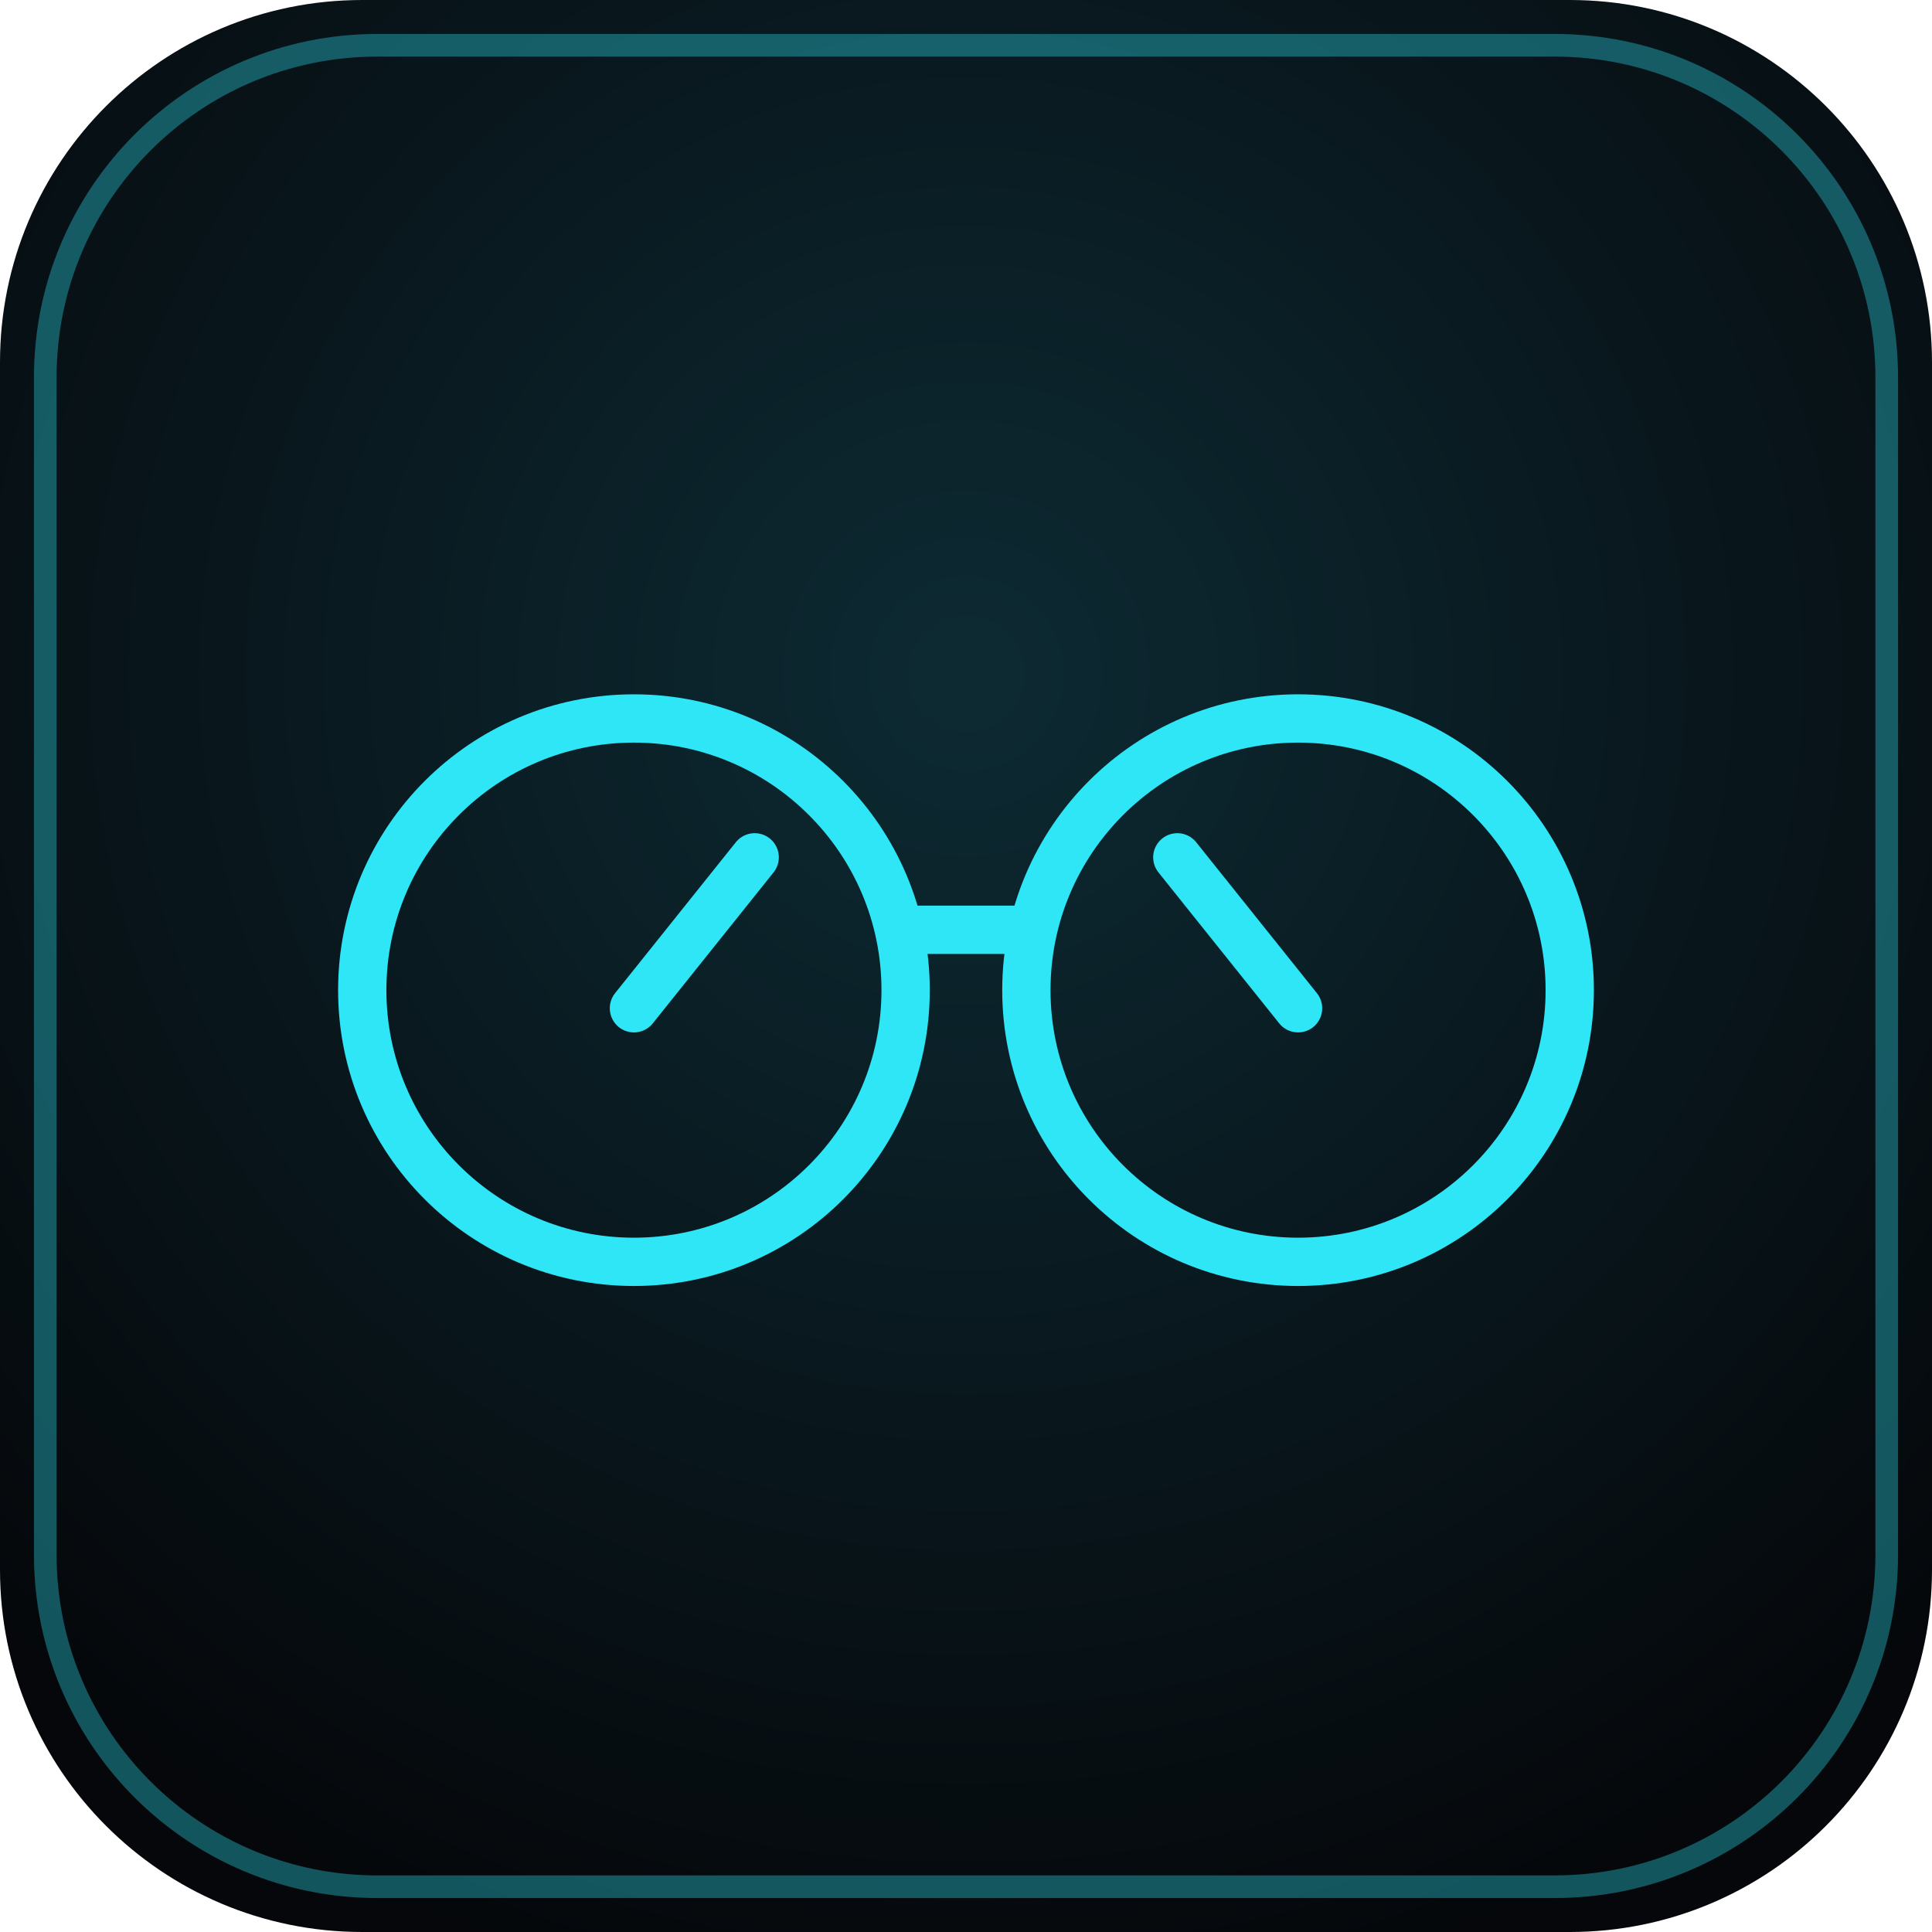
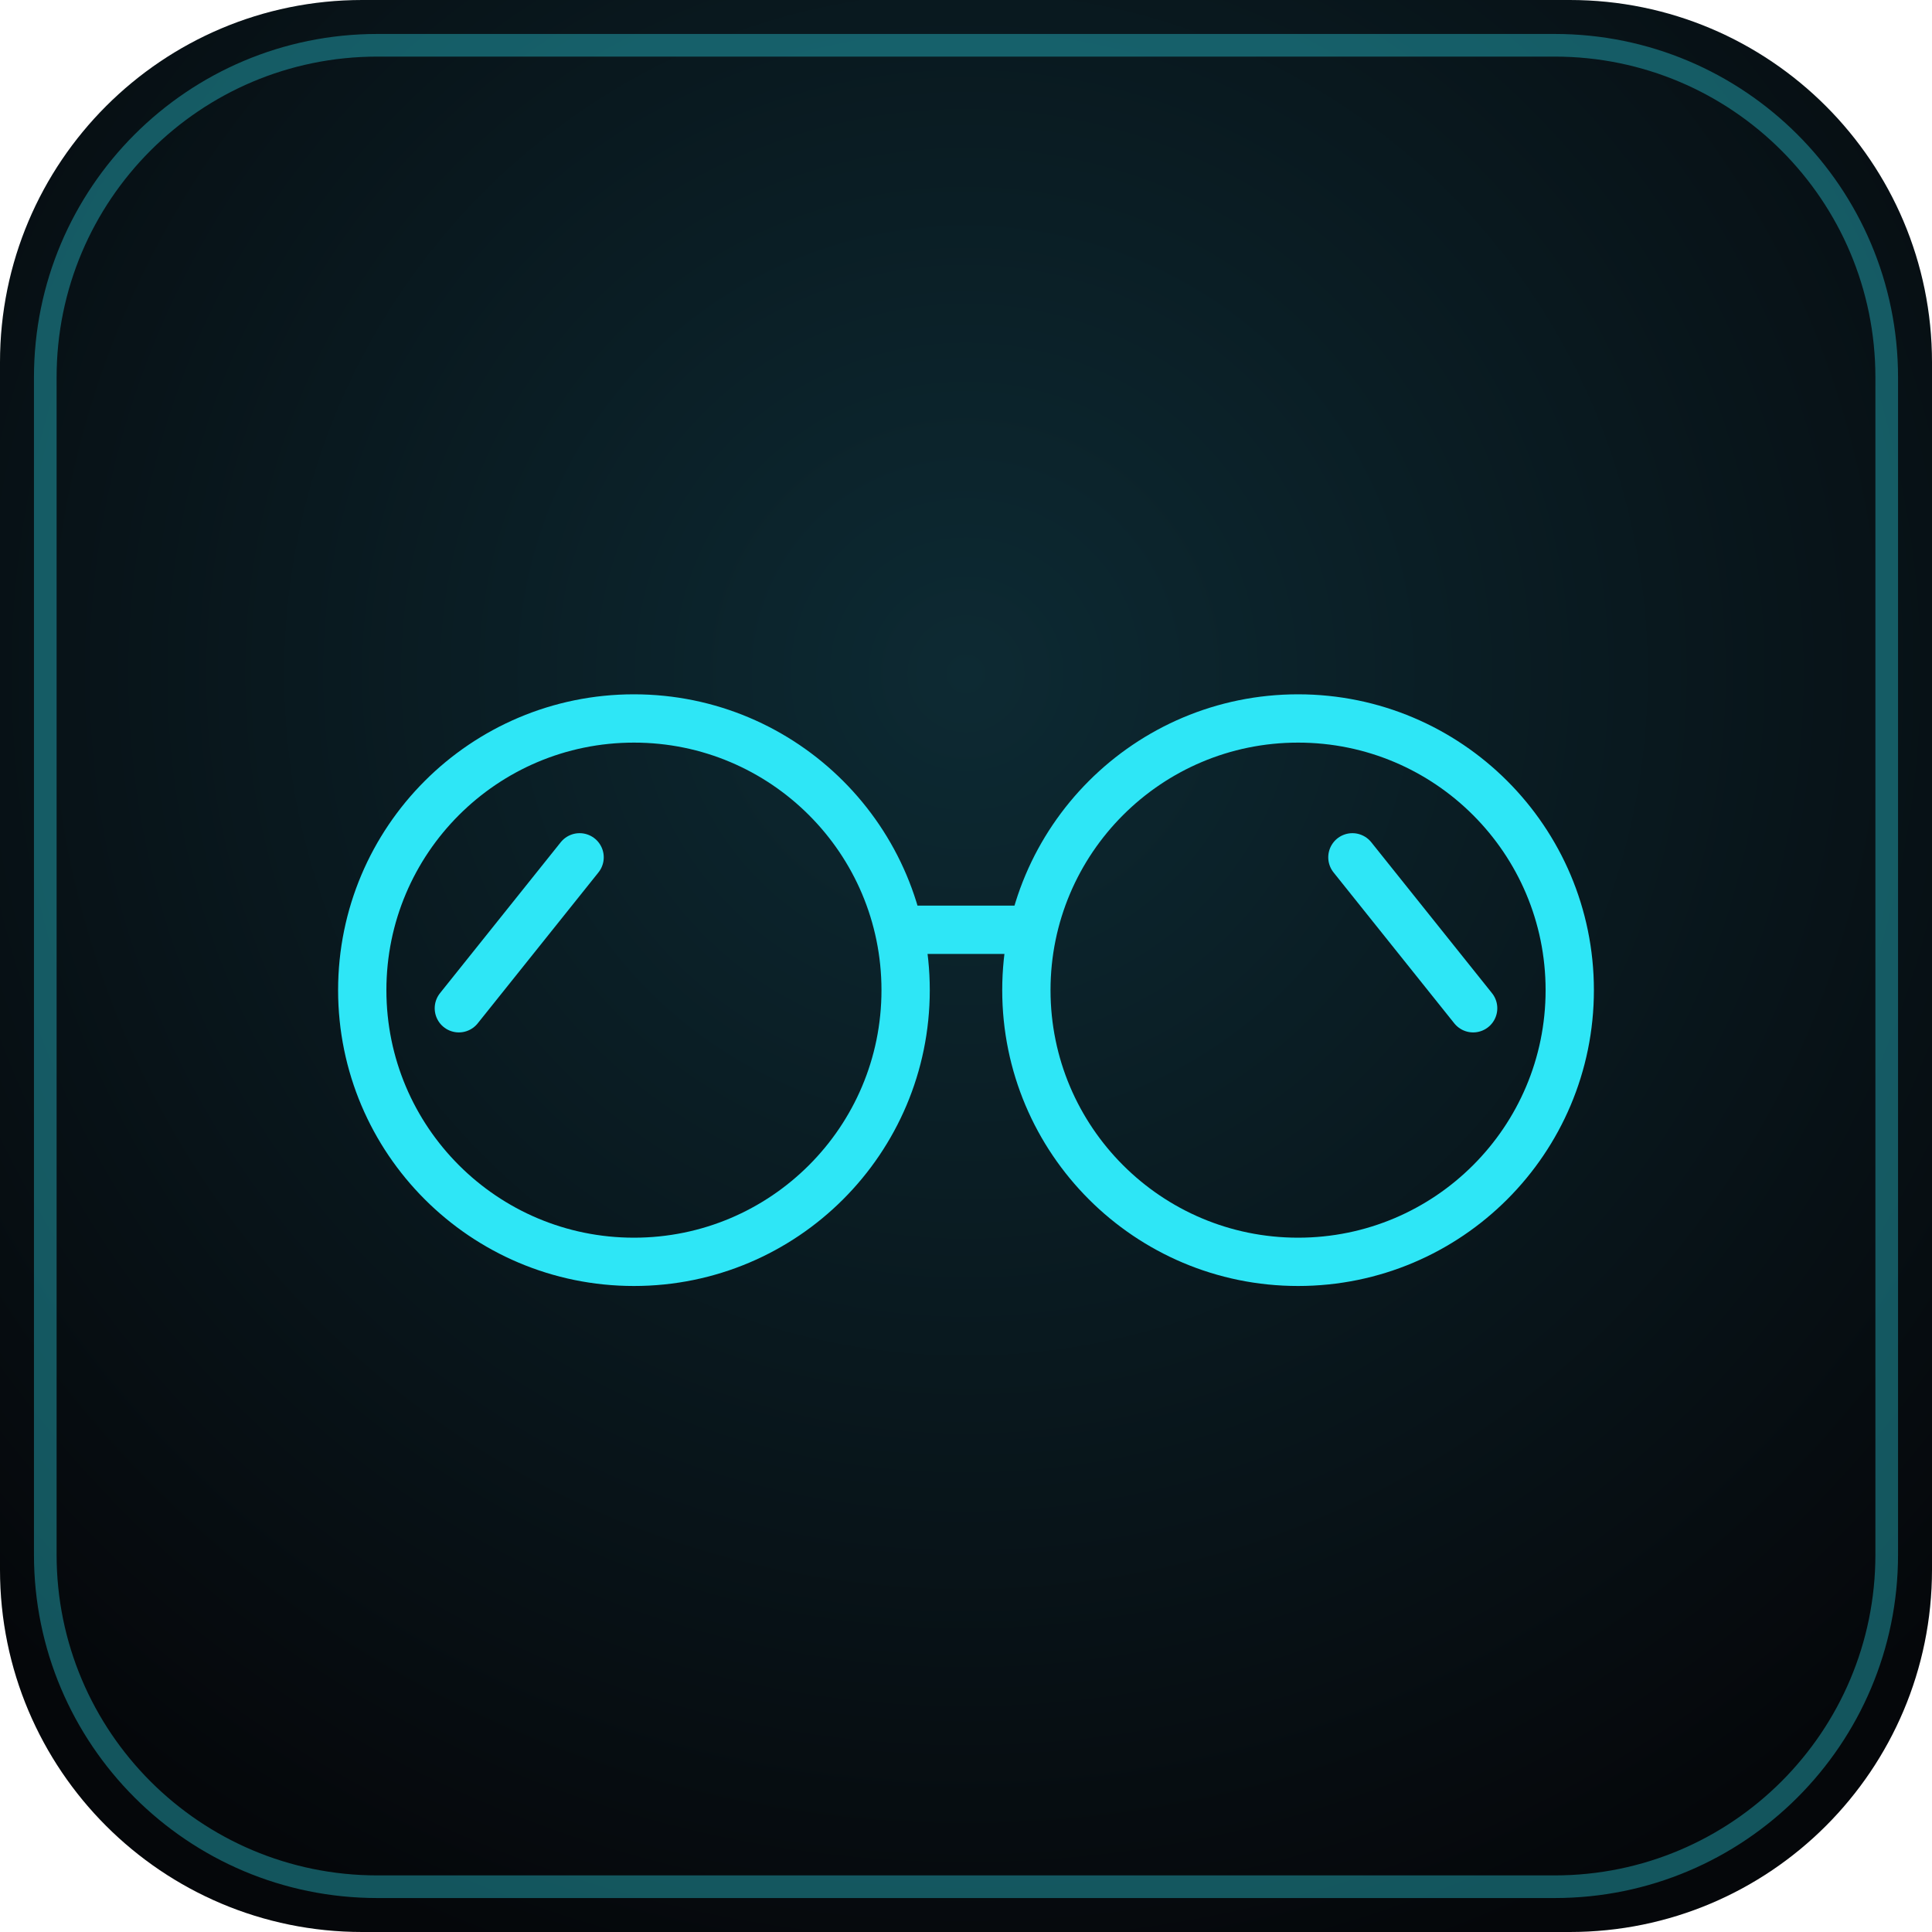
<svg xmlns="http://www.w3.org/2000/svg" width="256" height="256" viewBox="0 0 256 256">
  <defs>
    <radialGradient id="g" cx="50%" cy="35%" r="70%">
      <stop offset="0" stop-color="#0d2a33" />
      <stop offset="1" stop-color="#05070a" />
    </radialGradient>
  </defs>
  <rect width="256" height="256" rx="48" fill="url(#g)" />
  <rect x="6" y="6" width="244" height="244" rx="44" fill="none" stroke="#2ee6f6" stroke-opacity="0.35" stroke-width="3" />
  <g transform="translate(32 32) scale(8)">
    <g fill="none" stroke="#2ee6f6" stroke-linecap="round">
      <g stroke-width="0.8">
        <circle cx="6.5" cy="12.4" r="4.5" />
        <circle cx="17.5" cy="12.4" r="4.5" />
        <path d="M11 11.4 H13" />
      </g>
-       <path stroke-width="0.8" d="M6.5 12.7 L8.5 10.2 M17.5 12.7 L15.5 10.2" />
+       <path stroke-width="0.8" d="M3.6 12.7 L5.6 10.2 M20.4 12.7 L18.4 10.2" />
    </g>
  </g>
</svg>
